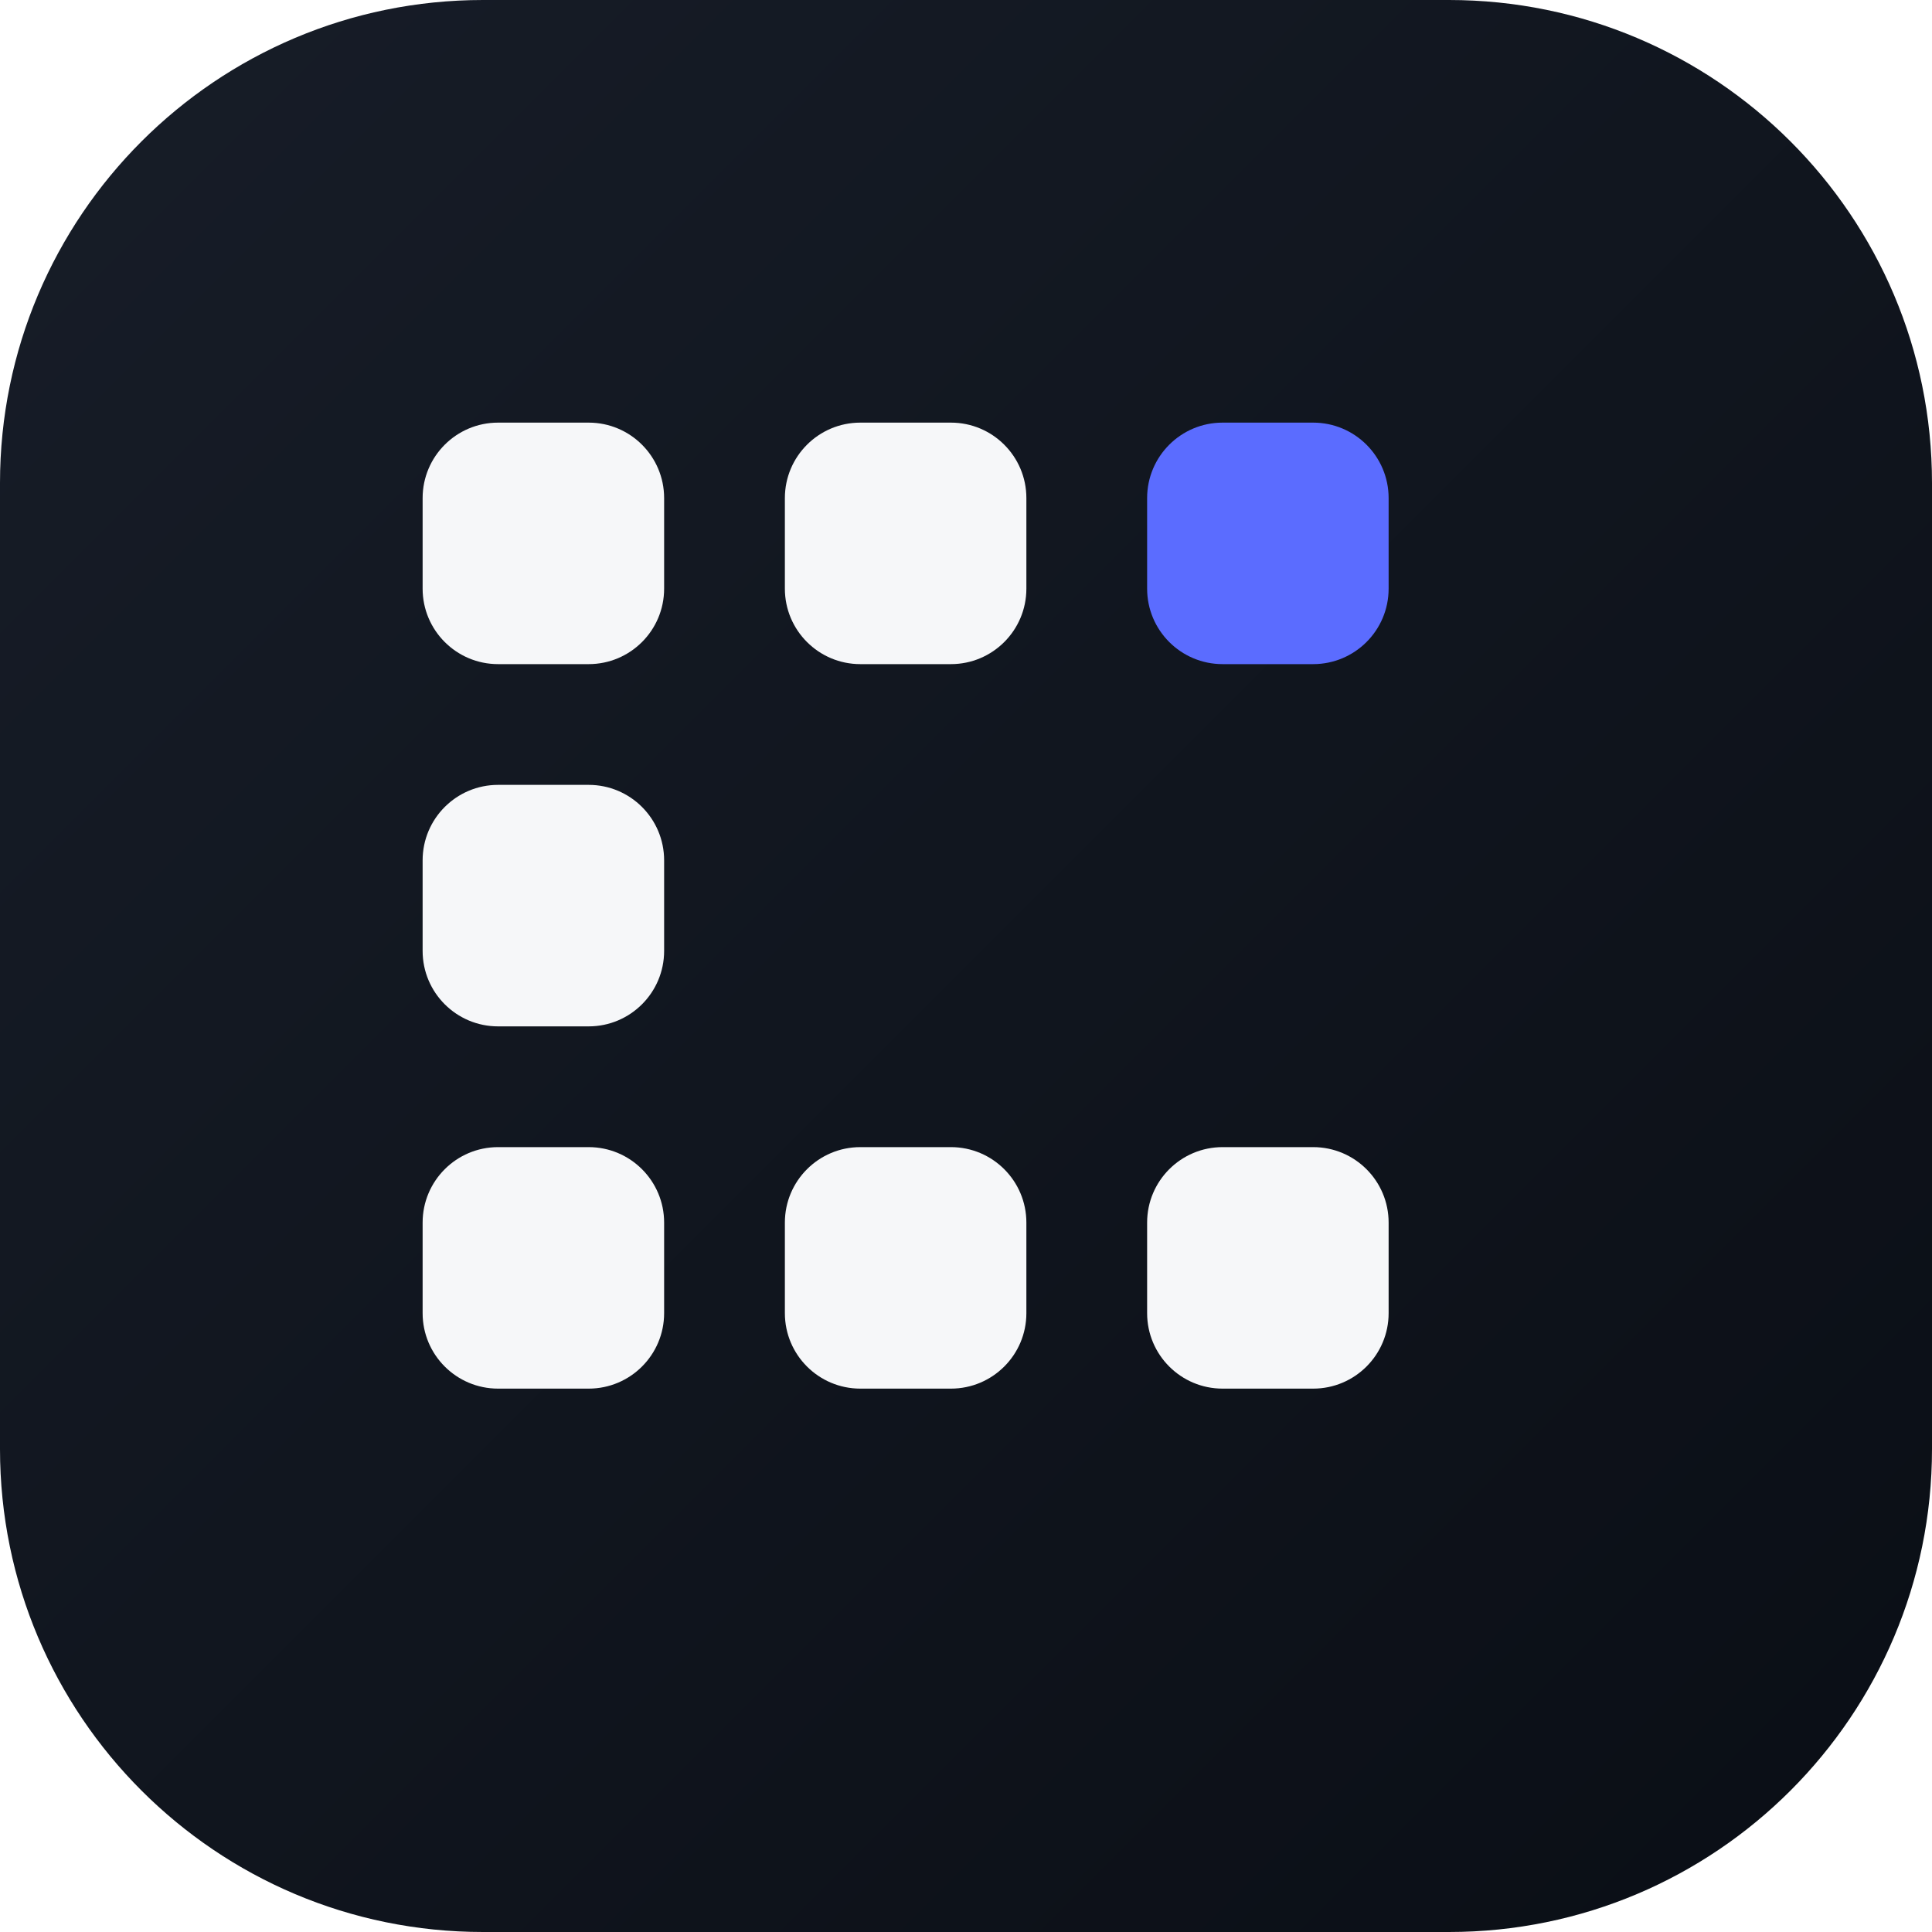
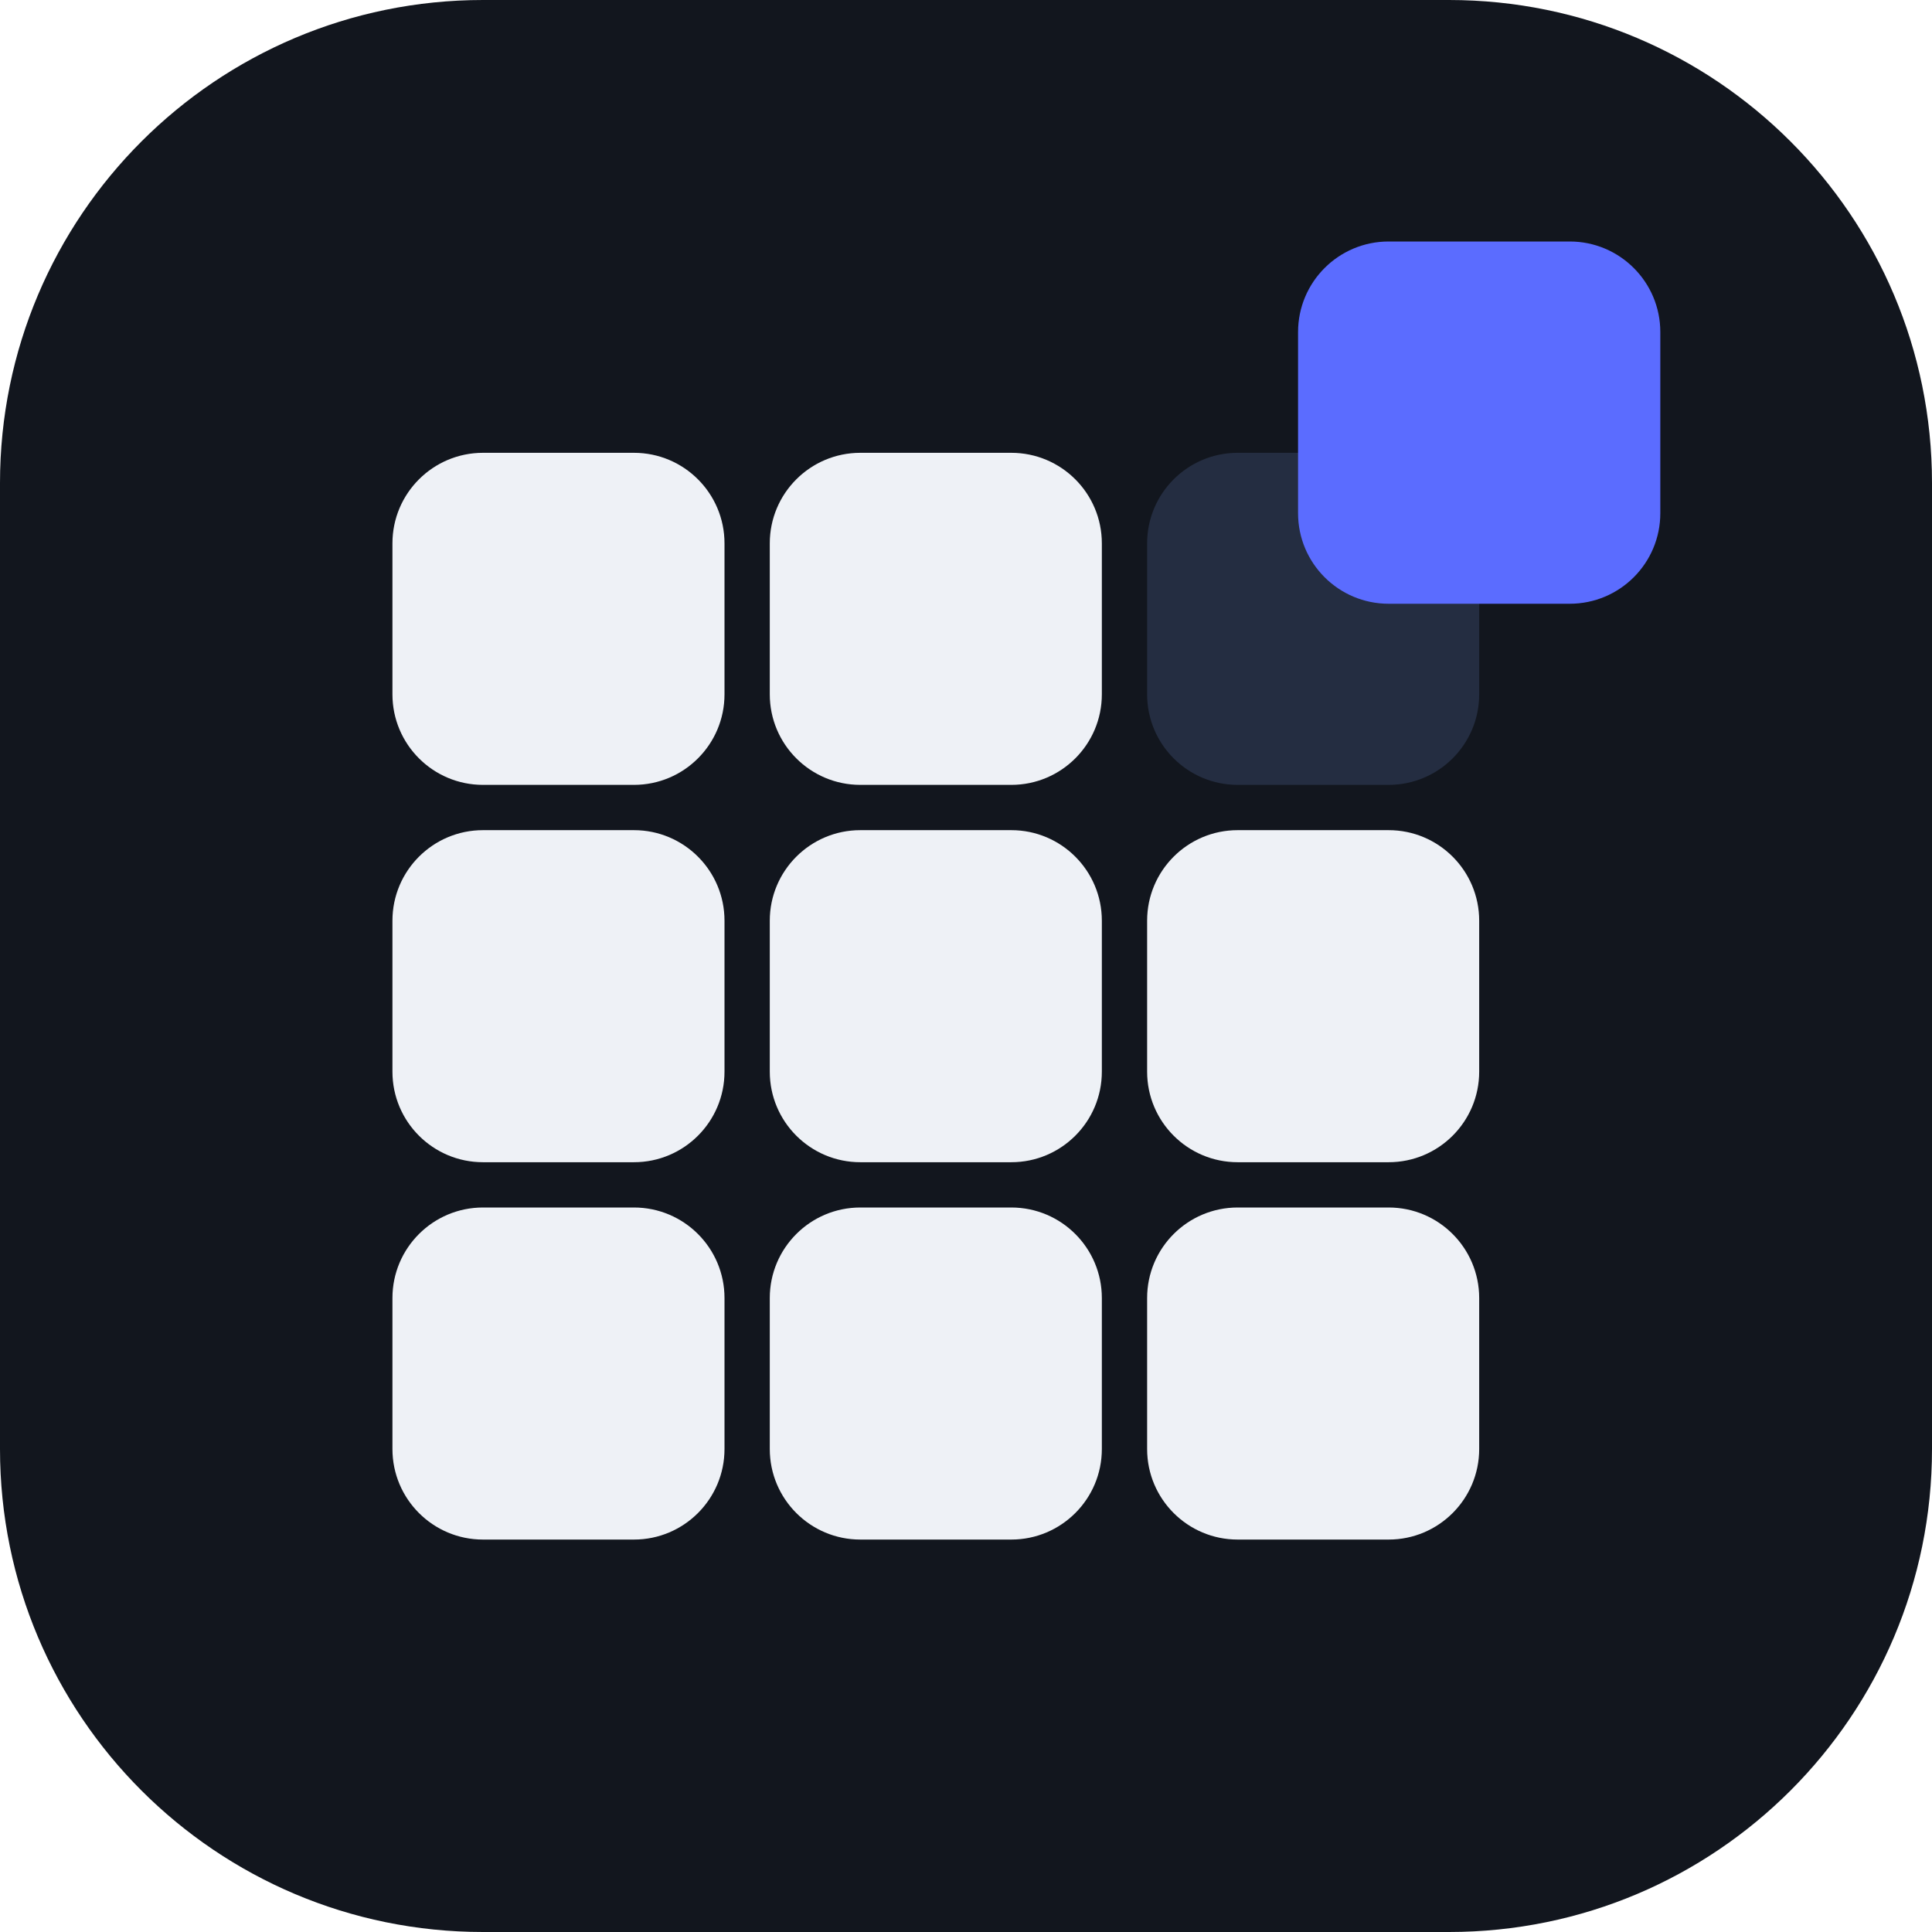
<svg xmlns="http://www.w3.org/2000/svg" viewBox="0 0 64 64" role="img" aria-label="Customized">
-   <defs>
-     <linearGradient id="ink" x1="0" y1="0" x2="1" y2="1">
-       <stop offset="0" stop-color="#171d28" />
-       <stop offset="1" stop-color="#0a0e15" />
-     </linearGradient>
-   </defs>
-   <rect width="64" height="64" rx="16" fill="url(#ink)" />
-   <rect x="14" y="14" width="8" height="8" rx="2.5" fill="#f6f7f9" />
-   <rect x="14" y="26" width="8" height="8" rx="2.5" fill="#f6f7f9" />
-   <rect x="14" y="38" width="8" height="8" rx="2.5" fill="#f6f7f9" />
-   <rect x="26" y="14" width="8" height="8" rx="2.5" fill="#f6f7f9" />
-   <rect x="26" y="38" width="8" height="8" rx="2.5" fill="#f6f7f9" />
-   <rect x="38" y="38" width="8" height="8" rx="2.5" fill="#f6f7f9" />
-   <rect x="38" y="14" width="8" height="8" rx="2.5" fill="#5b6cff" />
+   <rect width="64" height="64" rx="16" fill="#12161e" />
+   <rect x="38" y="15" width="11" height="11" rx="3" fill="#242d41" />
+   <rect x="13" y="15" width="11" height="11" rx="3" fill="#eef1f6" />
+   <rect x="25.5" y="15" width="11" height="11" rx="3" fill="#eef1f6" />
+   <rect x="13" y="27.5" width="11" height="11" rx="3" fill="#eef1f6" />
+   <rect x="25.5" y="27.5" width="11" height="11" rx="3" fill="#eef1f6" />
+   <rect x="38" y="27.5" width="11" height="11" rx="3" fill="#eef1f6" />
+   <rect x="13" y="40" width="11" height="11" rx="3" fill="#eef1f6" />
+   <rect x="25.5" y="40" width="11" height="11" rx="3" fill="#eef1f6" />
+   <rect x="38" y="40" width="11" height="11" rx="3" fill="#eef1f6" />
+   <rect x="43" y="8" width="12" height="12" rx="3" fill="#5b6cff" />
</svg>
